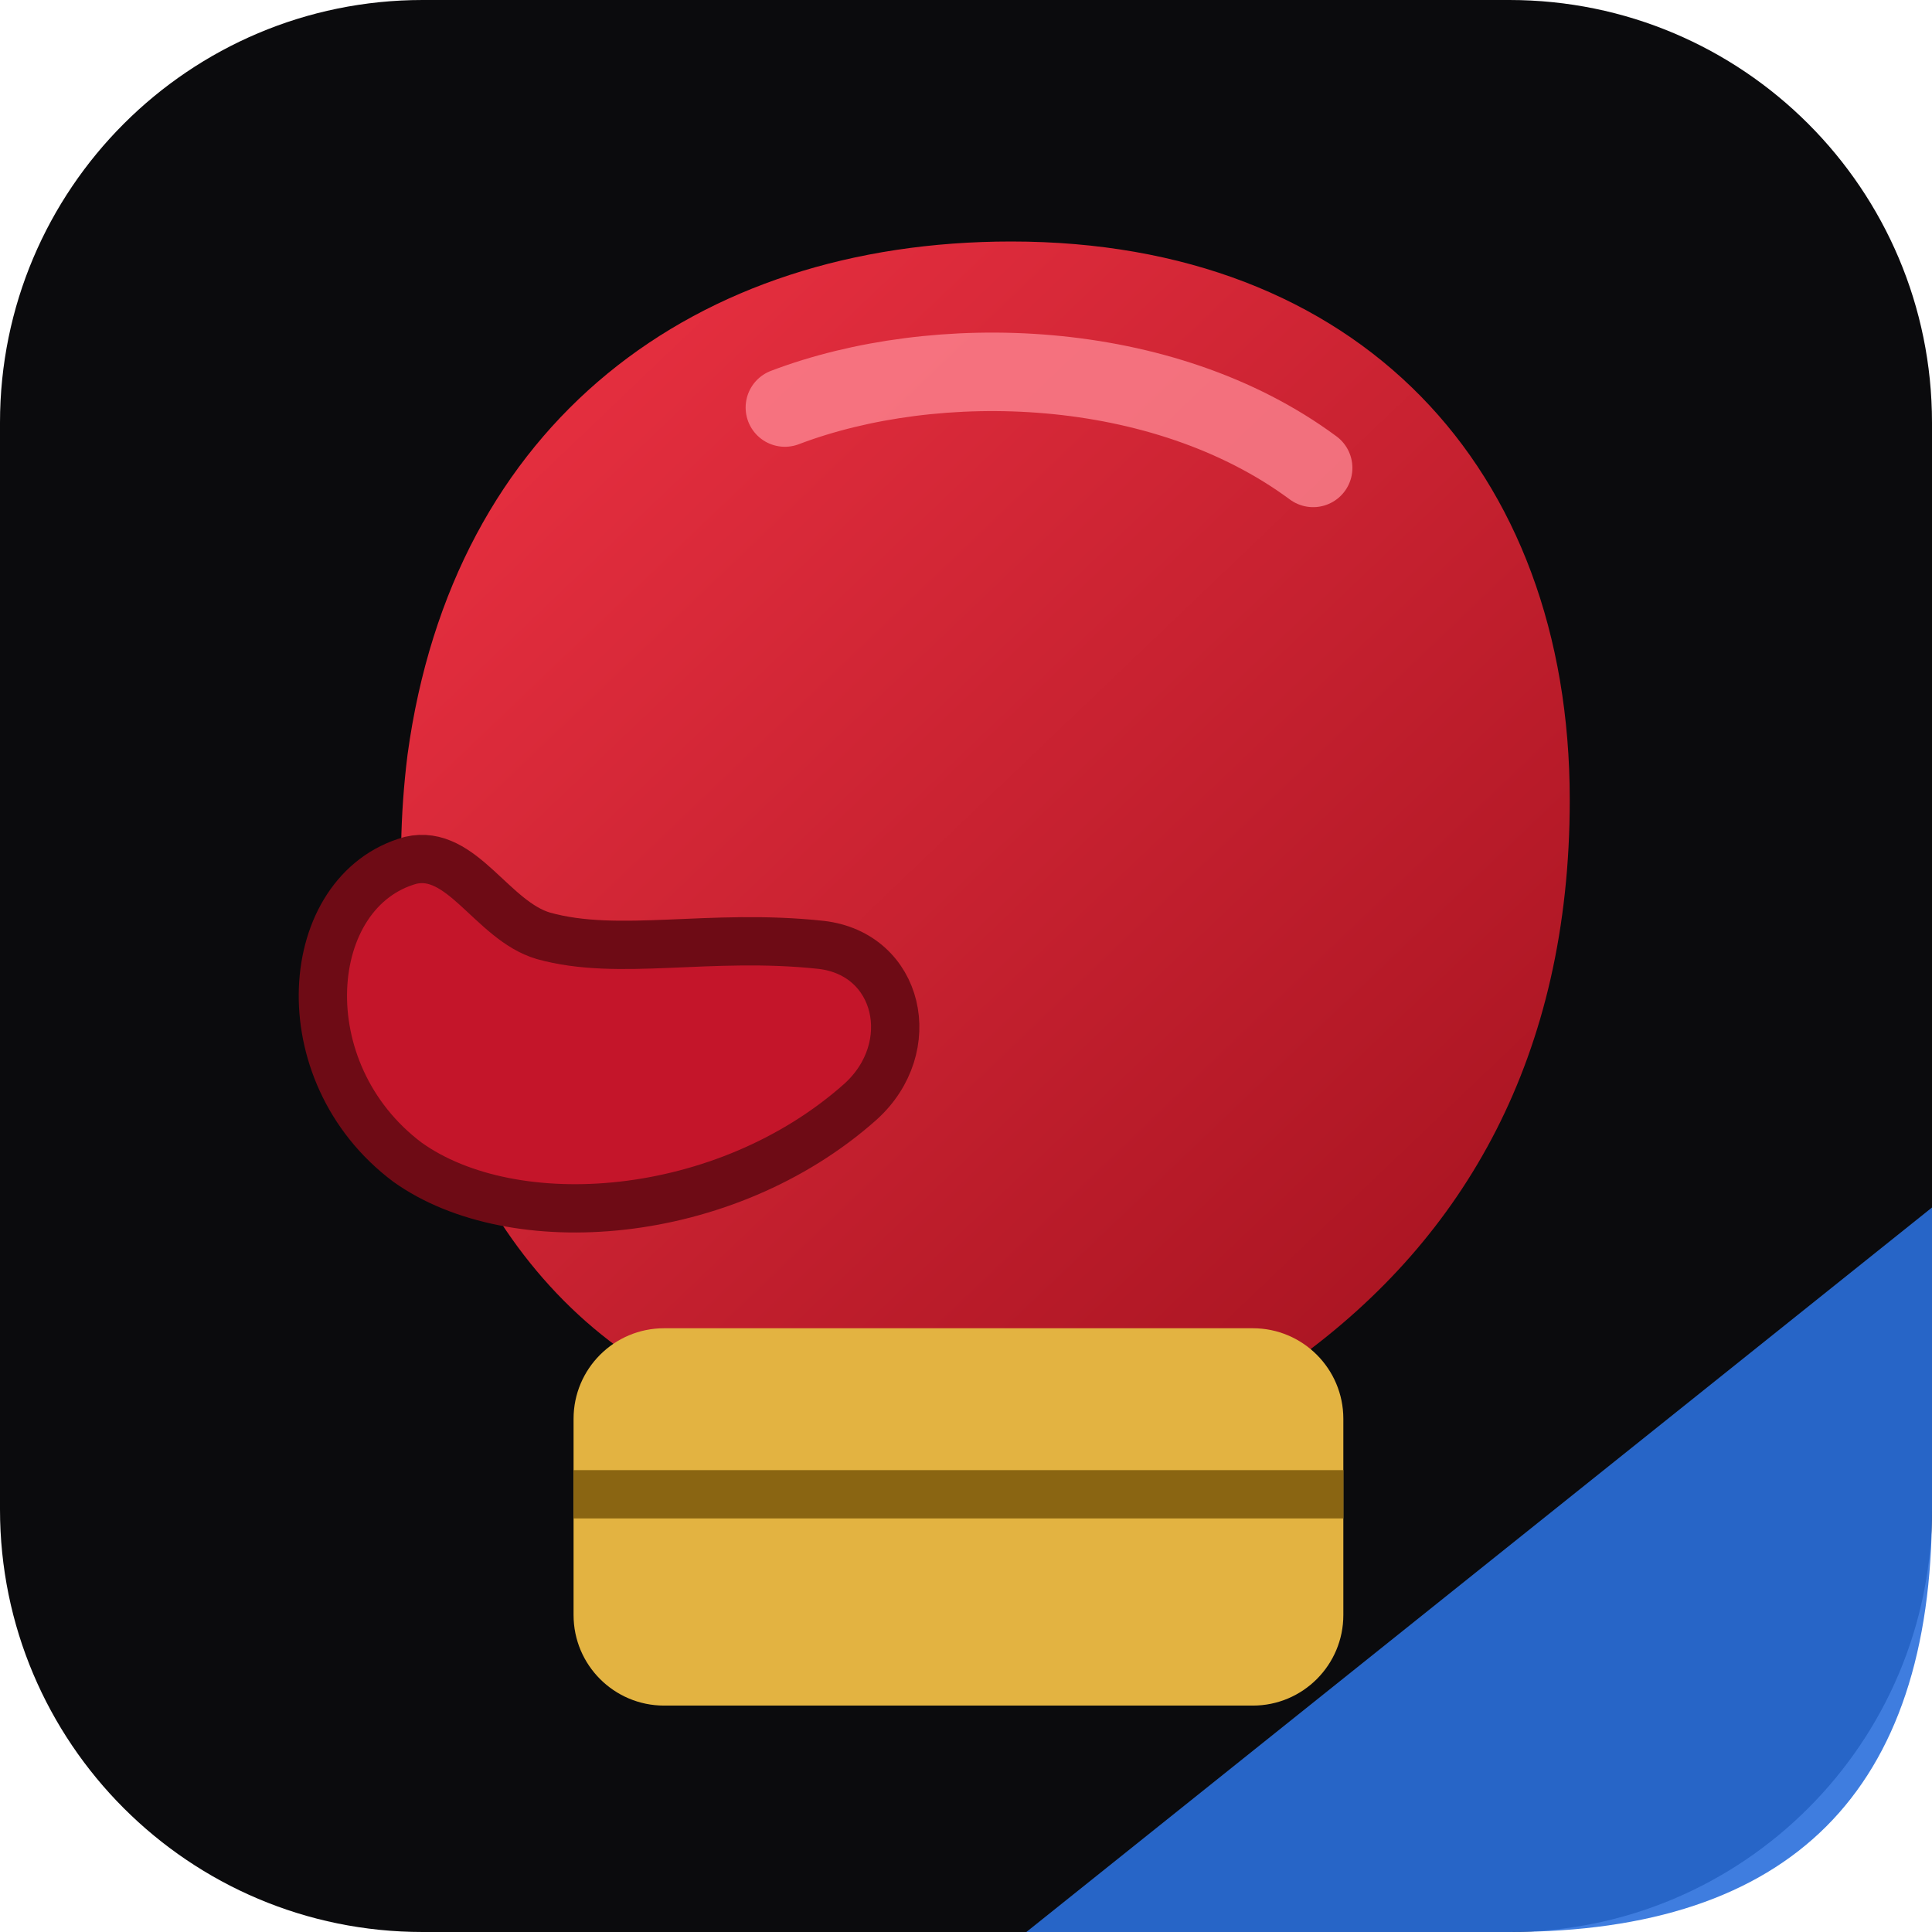
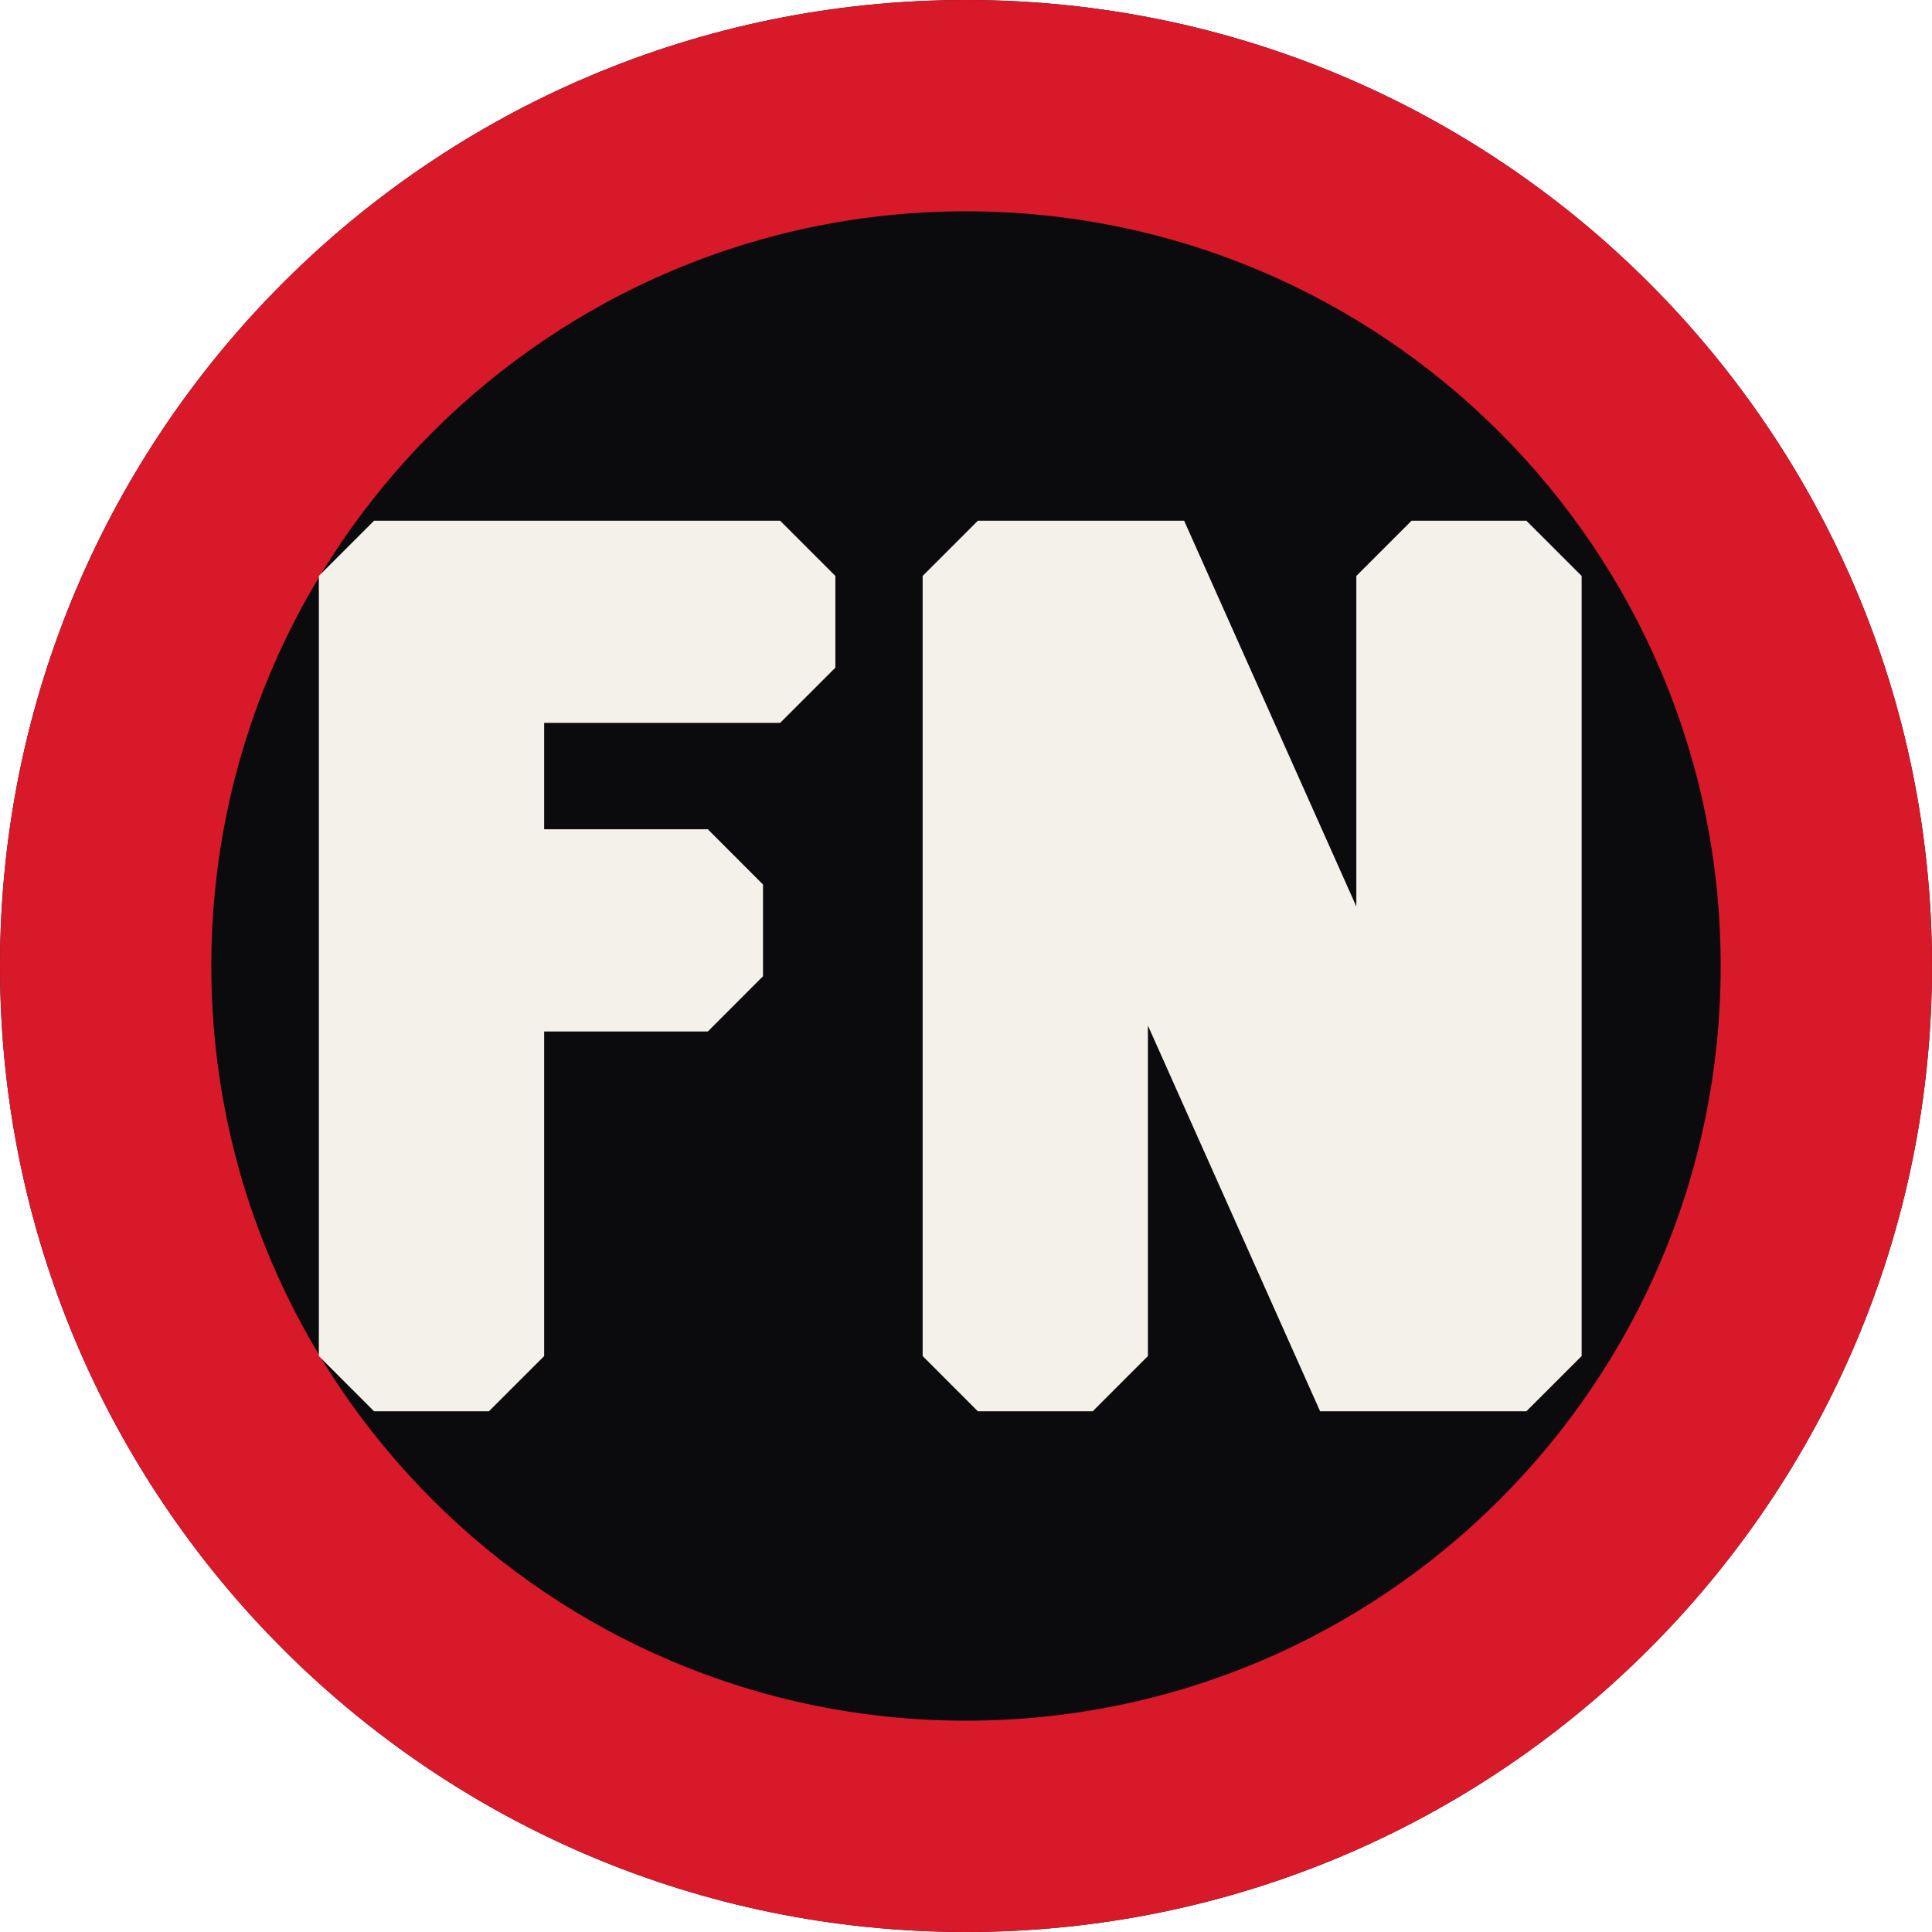
- <svg xmlns="http://www.w3.org/2000/svg" viewBox="0 0 64 64" width="64" height="64">
-   <defs>
-     <linearGradient id="g" x1="0" y1="0" x2="1" y2="1">
-       <stop offset="0" stop-color="#ef3344" />
-       <stop offset="1" stop-color="#a4121f" />
-     </linearGradient>
-   </defs>
-   <rect width="64" height="64" rx="14" fill="#0b0b0d" />
-   <path d="M64 40 L64 50 Q64 64 50 64 L34 64 Z" fill="#2a6fdb" opacity=".9" />
-   <path d="M21 45 C15 41 12.5 33 13.5 25 C15 14 23 8 33.5 8 C45 8 52 15.5 52 26.5 C52 35 48.5 41 43 45 Z" fill="url(#g)" />
-   <path d="M13.6 28.5 C10 29.5 9.5 35.5 13.5 38.5 C17 41 24 40.5 28.5 36.5 C30.5 34.7 29.8 31.6 27.2 31.3 C23.5 30.9 20.5 31.7 18 31 C16.3 30.5 15.3 28.1 13.6 28.5 Z" fill="#c4152a" stroke="#6e0b15" stroke-width="1.6" stroke-linejoin="round" />
-   <path d="M26 13.5 C31 11.6 38.5 11.8 43.5 15.5" fill="none" stroke="#ff8a95" stroke-width="2.6" stroke-linecap="round" opacity=".75" />
-   <rect x="19" y="44" width="25.5" height="12.5" rx="3" fill="#e3b341" />
-   <path d="M19 49.5 H44.5" stroke="#8a6512" stroke-width="1.6" />
+ <svg xmlns="http://www.w3.org/2000/svg" viewBox="0 0 512 512" width="512" height="512">
+   <path fill="#0b0b0d" d="M256 0 A256 256 0 1 1 256 512 A256 256 0 1 1 256 0Z" />
+   <path fill="#d7192a" fill-rule="evenodd" d="M256 0 A256 256 0 1 1 256 512 A256 256 0 1 1 256 0Z M256 56 A200 200 0 1 1 256 456 A200 200 0 1 1 256 56Z" />
+   <path fill="#f4f1ea" d="M84.5 152.63 L99.13 138 L206.75 138 L221.38 152.63 L221.38 176.94 L206.75 191.57 L144.21 191.57 L144.21 219.77 L187.58 219.77 L202.21 234.41 L202.21 258.71 L187.58 273.35 L144.21 273.35 L144.21 359.37 L129.57 374 L99.13 374 L84.5 359.37Z M289.58 374 L304.21 359.37 L304.21 271.78 L349.84 374 L404.51 374 L419.15 359.37 L419.15 152.63 L404.51 138 L374.07 138 L359.44 152.63 L359.44 240.22 L313.81 138 L259.14 138 L244.51 152.63 L244.51 359.37 L259.14 374Z" />
</svg>
